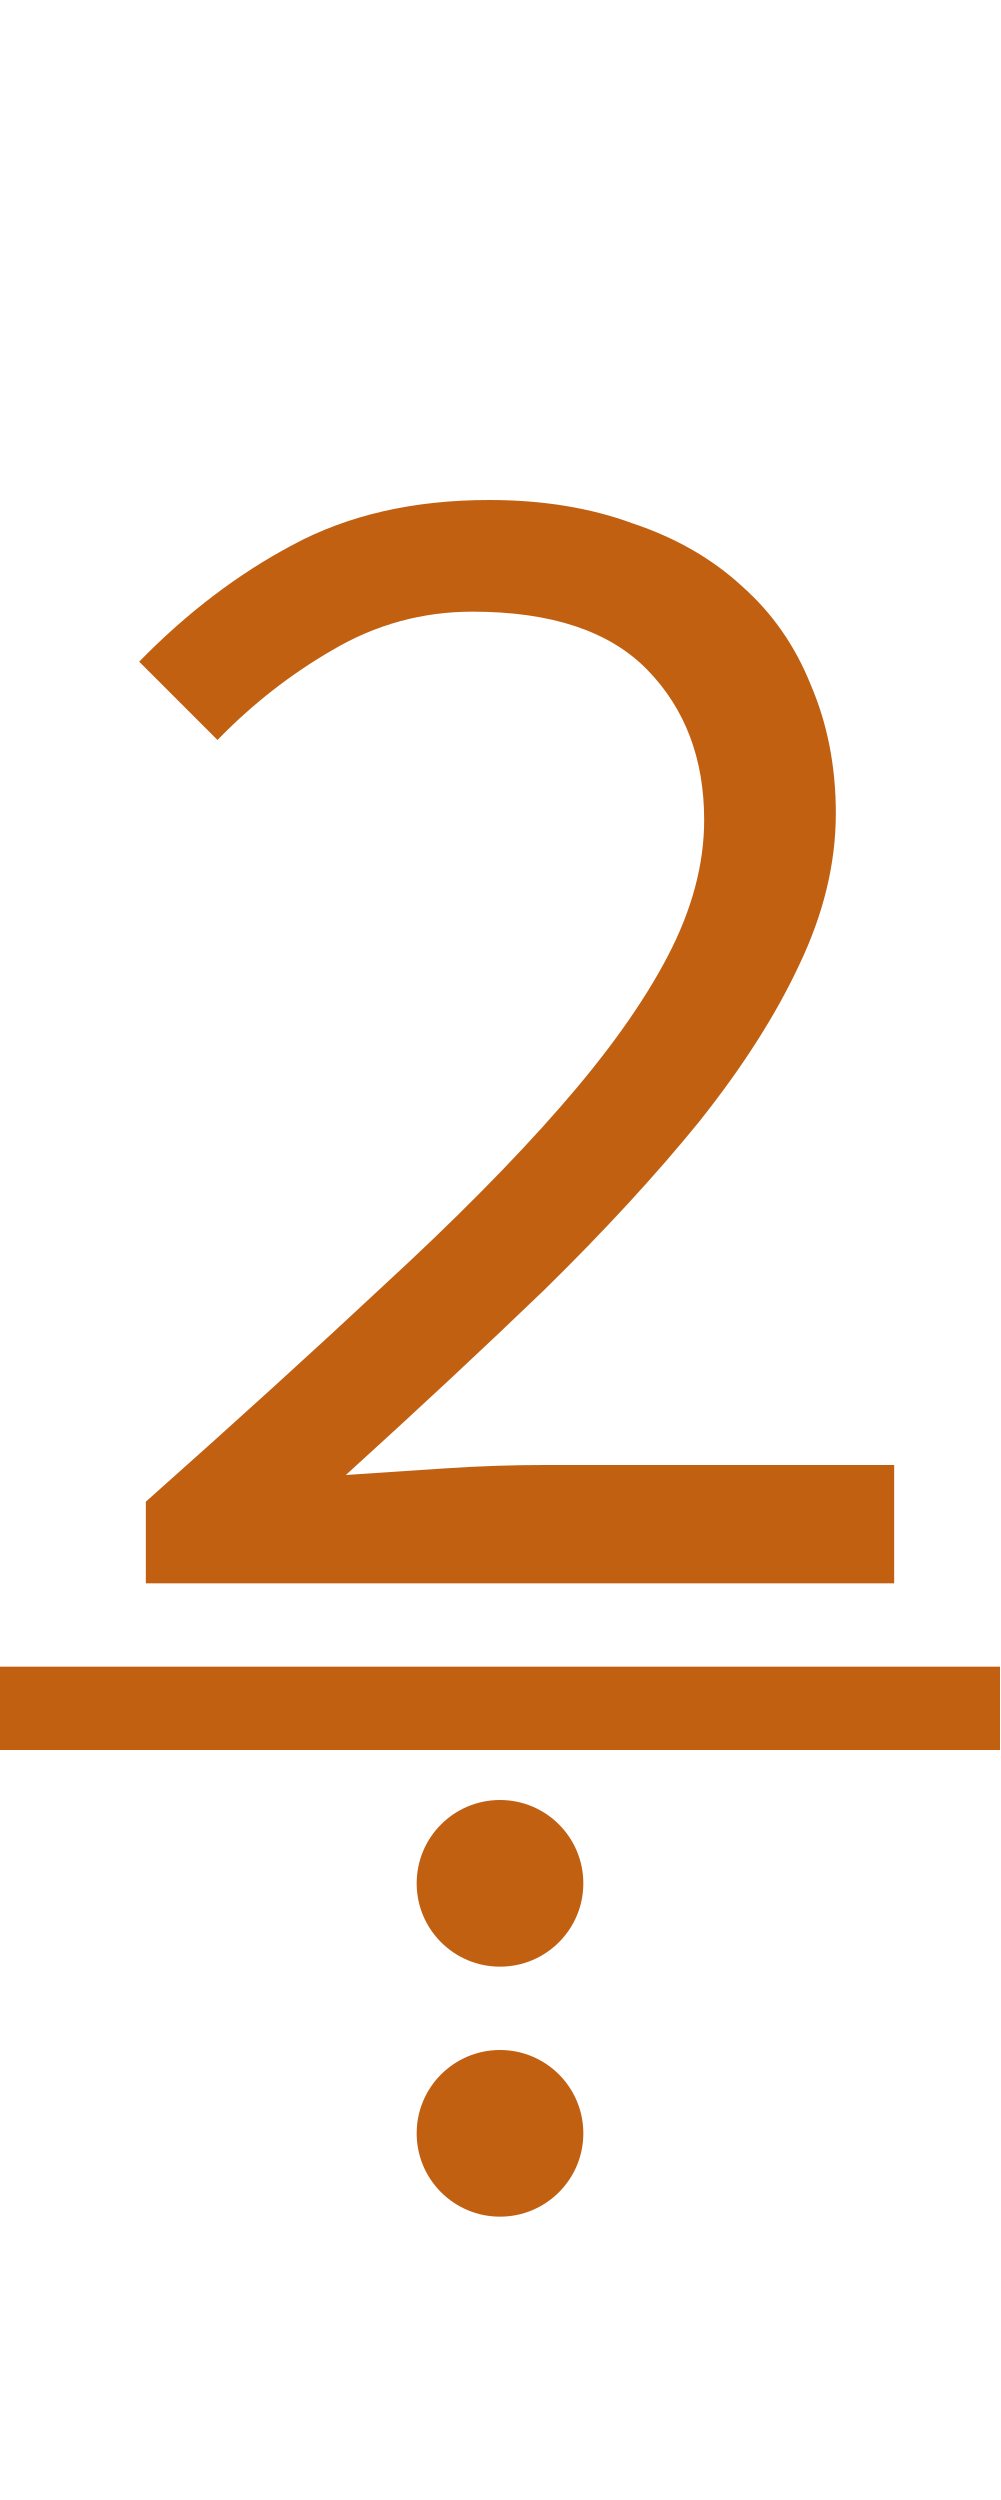
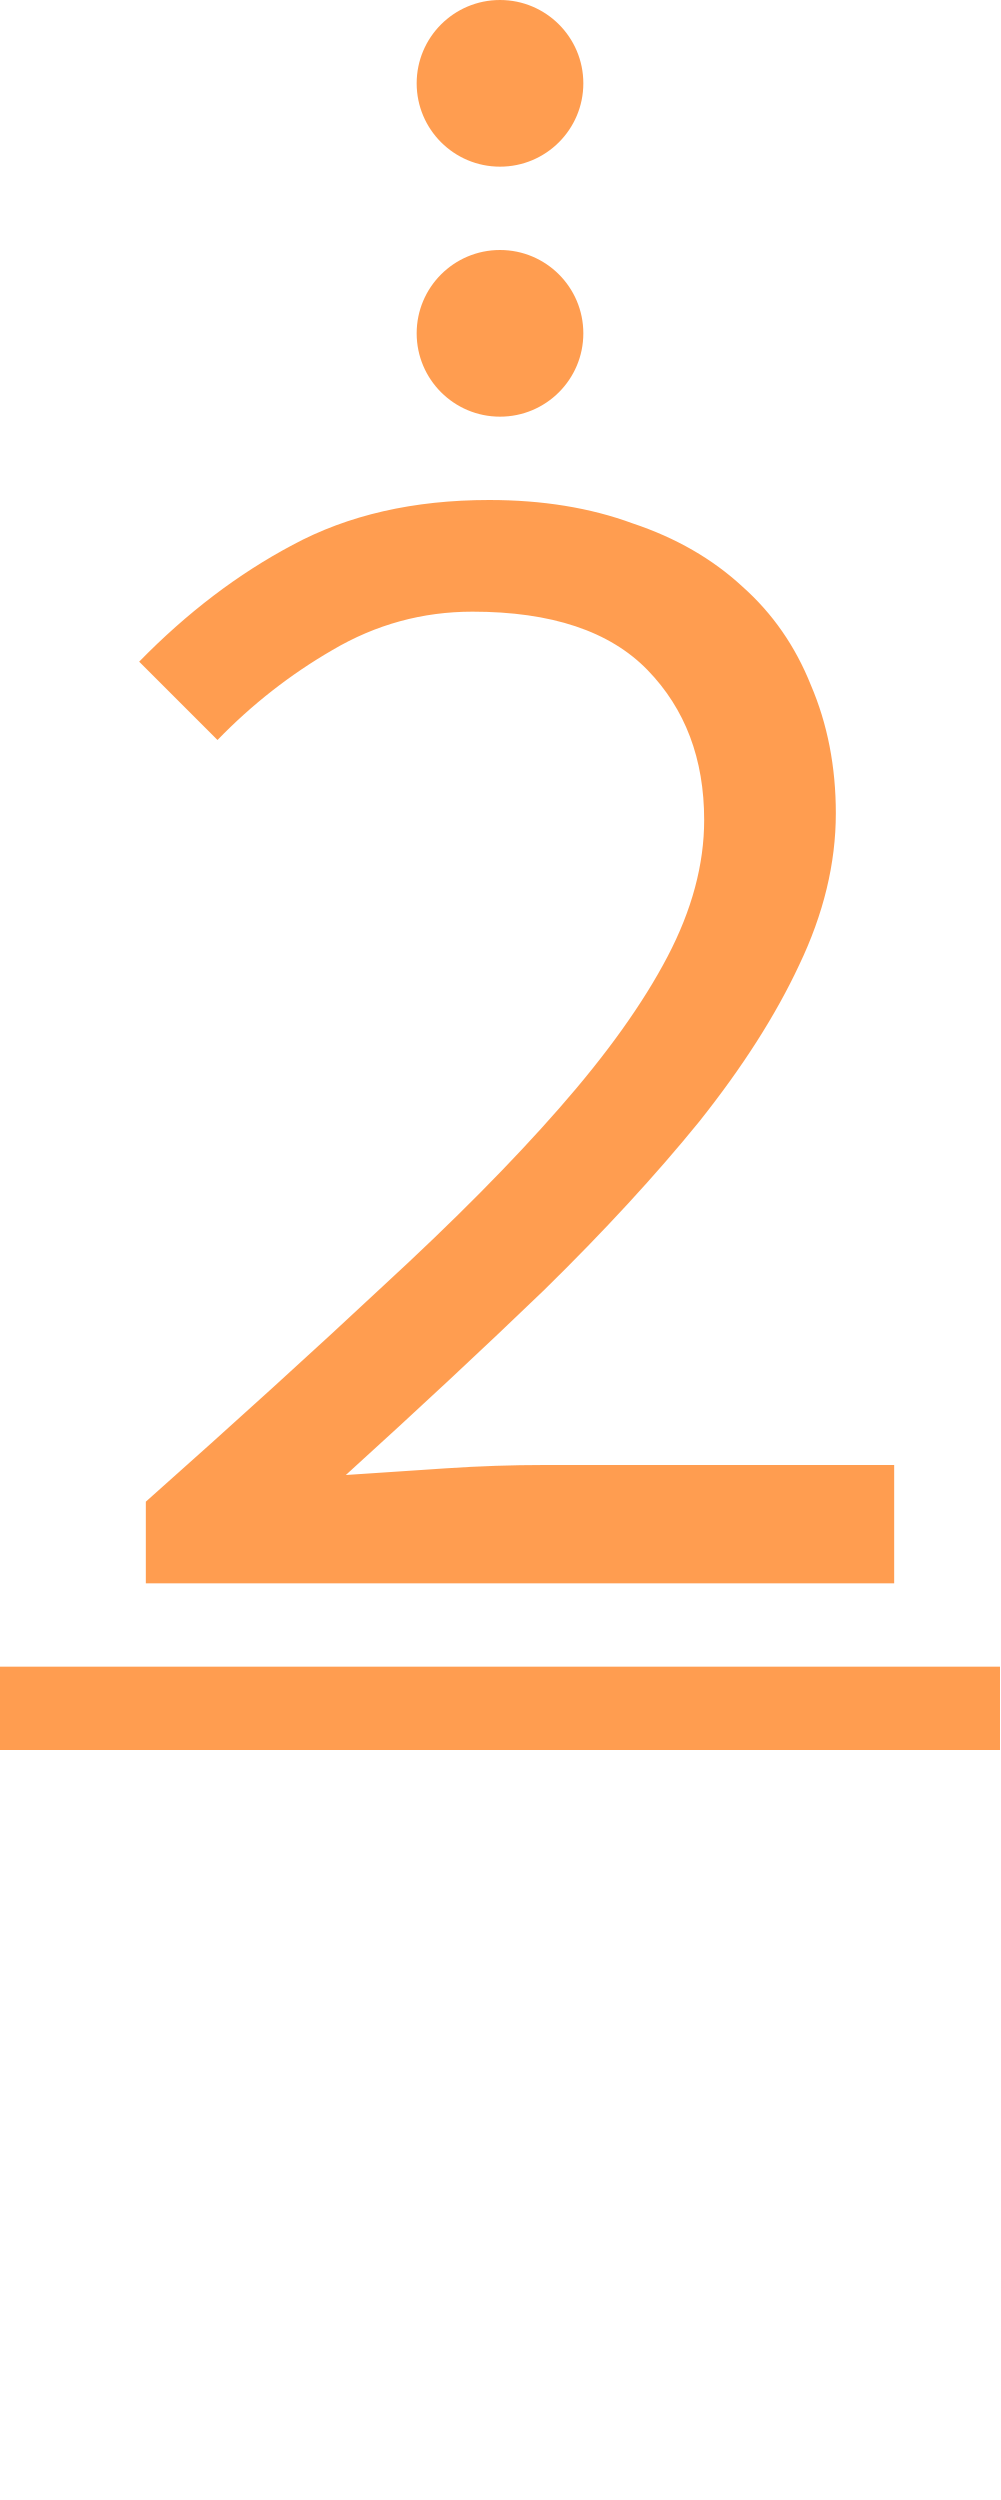
<svg xmlns="http://www.w3.org/2000/svg" version="1.1" viewBox="0 0 60 150">
-   <path fill="#c26012" d="m6,15 m2.75 80v-4.9q8.1-7.2 14.3-13 6.3-5.8 10.5-10.6 4.3-4.9 6.5-9.1t2.2-8.2q0-5.5-3.4-9t-10.5-3.5q-4.5 0-8.4 2.3-3.8 2.2-6.9 5.4l-4.7-4.7q4.3-4.4 9.2-7 5-2.7 11.8-2.7 4.8 0 8.6 1.4 3.9 1.3 6.6 3.8 2.7 2.4 4.1 5.9 1.5 3.5 1.5 7.7 0 4.5-2.2 9.1-2.1 4.5-6 9.4-3.9 4.8-9.3 10.1-5.4 5.2-11.9 11.1 3-.2 6-.4t5.9-.2h21v7.1z" />
-   <rect fill="#c26012" width="60" height="5" x="0" y="100" />
-   <ellipse fill="#c26012" rx="5" ry="5" cx="30" cy="113" />
-   <ellipse fill="#c26012" rx="5" ry="5" cx="30" cy="128" />
+   <path fill="#ff9d50" d="m6,15 m2.75 80v-4.9q8.1-7.2 14.3-13 6.3-5.8 10.5-10.6 4.3-4.9 6.5-9.1t2.2-8.2q0-5.5-3.4-9t-10.5-3.5q-4.5 0-8.4 2.3-3.8 2.2-6.9 5.4l-4.7-4.7q4.3-4.4 9.2-7 5-2.7 11.8-2.7 4.8 0 8.6 1.4 3.9 1.3 6.6 3.8 2.7 2.4 4.1 5.9 1.5 3.5 1.5 7.7 0 4.5-2.2 9.1-2.1 4.5-6 9.4-3.9 4.8-9.3 10.1-5.4 5.2-11.9 11.1 3-.2 6-.4t5.9-.2h21v7.1z" />
+   <ellipse fill="#ff9d50" rx="5" ry="5" cx="30" cy="5" />
+   <ellipse fill="#ff9d50" rx="5" ry="5" cx="30" cy="20" />
+   <rect fill="#ff9d50" width="60" height="5" x="0" y="100" />
</svg>
